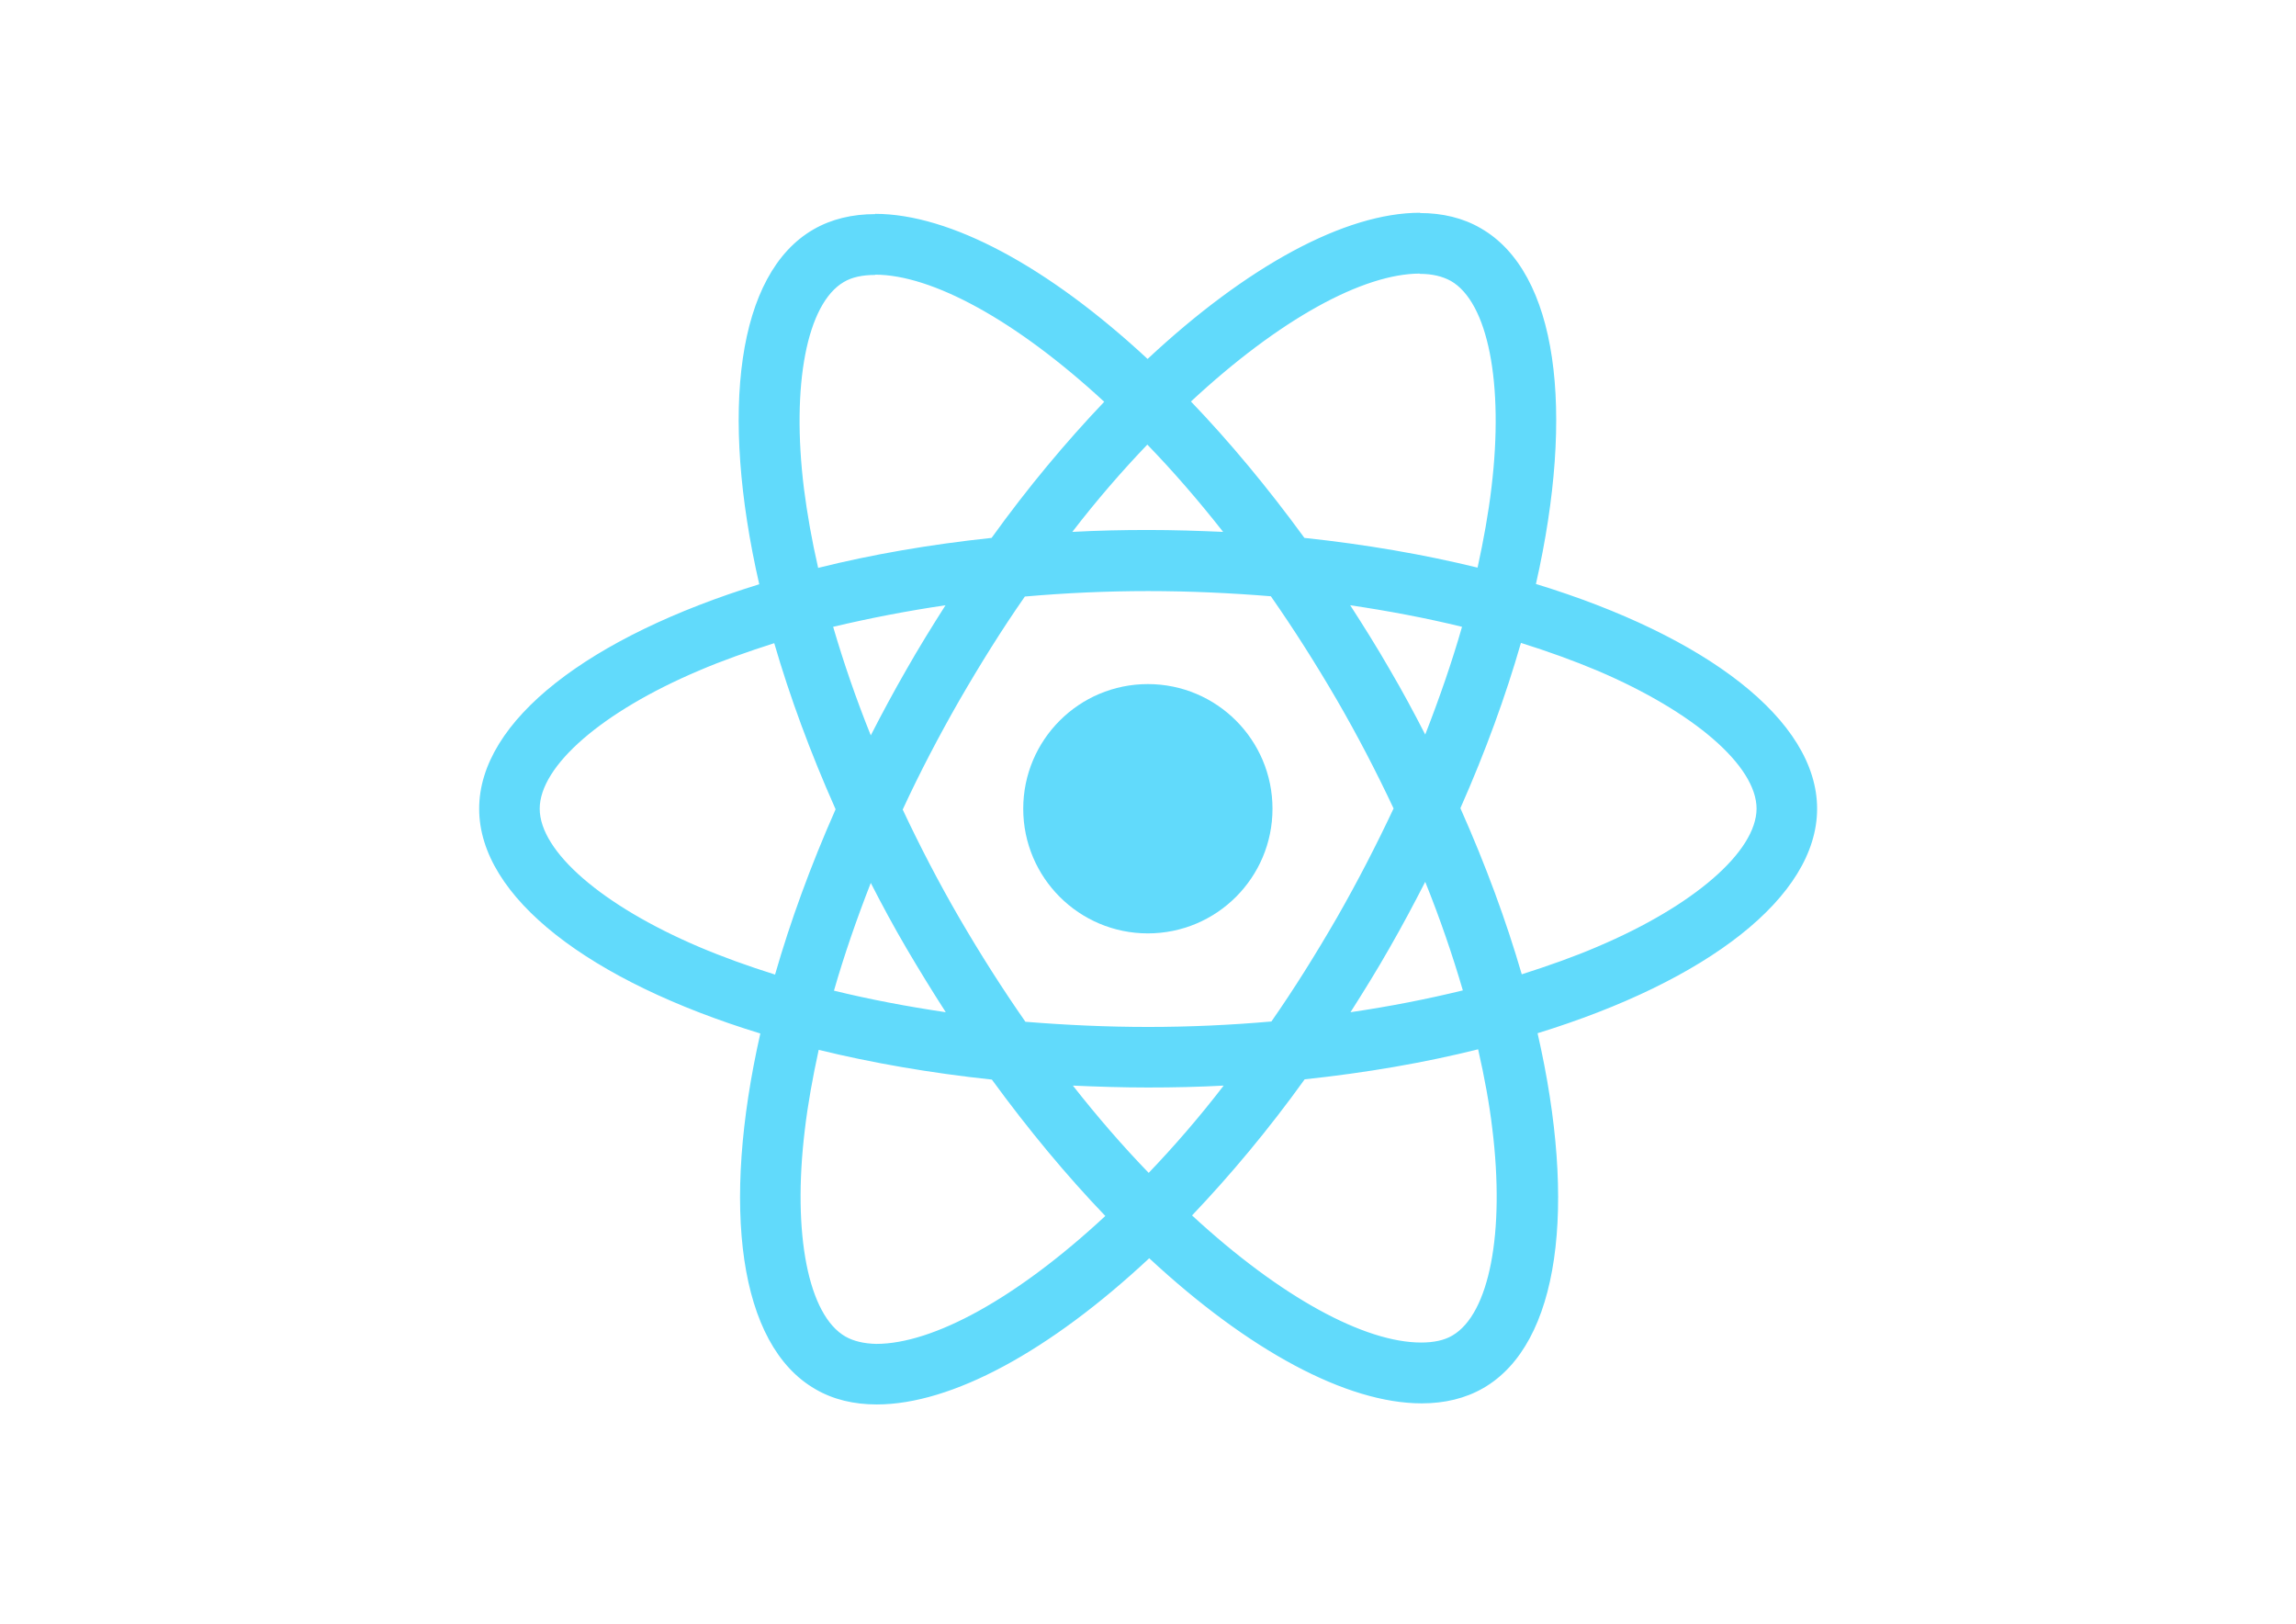
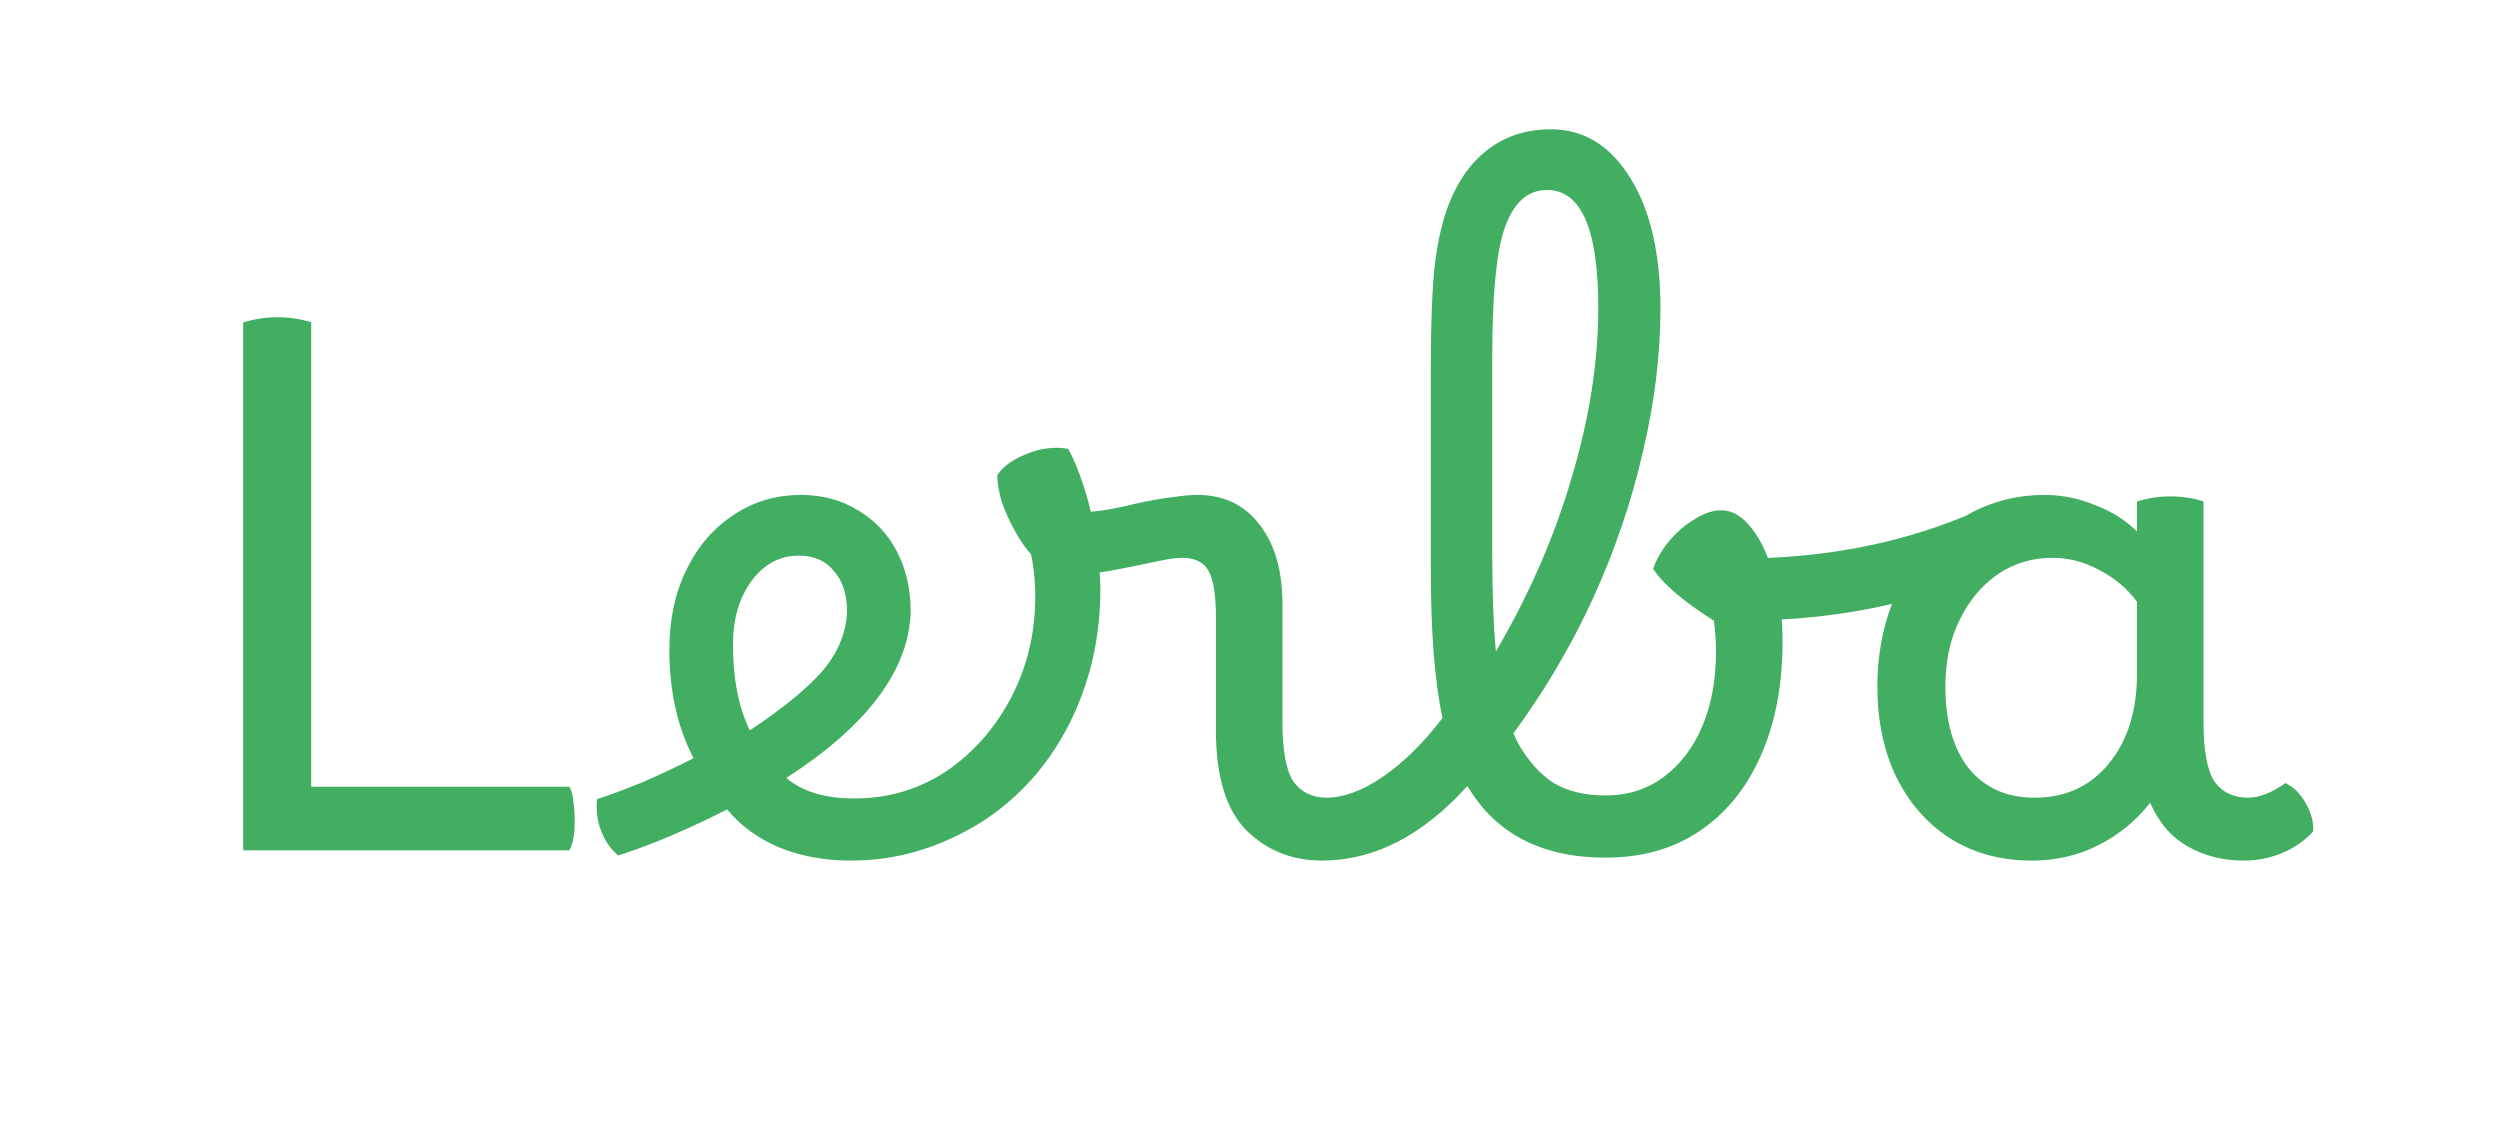
- <svg xmlns="http://www.w3.org/2000/svg" viewBox="0 0 841.9 595.3">
-   <g fill="#61DAFB">
-     <path d="M666.3 296.5c0-32.5-40.7-63.3-103.1-82.4 14.4-63.6 8-114.2-20.2-130.4-6.5-3.8-14.1-5.6-22.4-5.6v22.3c4.6 0 8.3.9 11.4 2.6 13.6 7.8 19.5 37.5 14.9 75.7-1.1 9.4-2.9 19.3-5.1 29.4-19.6-4.8-41-8.5-63.5-10.9-13.5-18.5-27.5-35.3-41.6-50 32.6-30.3 63.2-46.9 84-46.9V78c-27.5 0-63.5 19.6-99.9 53.6-36.4-33.8-72.4-53.2-99.9-53.2v22.3c20.7 0 51.4 16.5 84 46.6-14 14.7-28 31.4-41.3 49.9-22.6 2.4-44 6.1-63.6 11-2.3-10-4-19.7-5.2-29-4.7-38.2 1.1-67.9 14.6-75.8 3-1.8 6.9-2.6 11.5-2.6V78.5c-8.4 0-16 1.8-22.6 5.6-28.1 16.2-34.4 66.7-19.9 130.1-62.2 19.2-102.7 49.9-102.7 82.3 0 32.5 40.7 63.3 103.1 82.4-14.4 63.6-8 114.2 20.2 130.4 6.5 3.8 14.1 5.6 22.5 5.6 27.5 0 63.5-19.6 99.9-53.6 36.4 33.8 72.4 53.2 99.9 53.2 8.4 0 16-1.8 22.6-5.6 28.1-16.2 34.4-66.7 19.9-130.1 62-19.1 102.5-49.9 102.5-82.3zm-130.2-66.7c-3.7 12.9-8.3 26.2-13.5 39.5-4.1-8-8.4-16-13.1-24-4.6-8-9.5-15.8-14.4-23.4 14.2 2.1 27.9 4.7 41 7.9zm-45.8 106.5c-7.8 13.5-15.8 26.3-24.1 38.2-14.9 1.3-30 2-45.2 2-15.1 0-30.2-.7-45-1.9-8.3-11.9-16.4-24.6-24.2-38-7.6-13.1-14.5-26.4-20.8-39.8 6.2-13.4 13.2-26.8 20.7-39.9 7.8-13.5 15.8-26.3 24.1-38.2 14.9-1.3 30-2 45.2-2 15.1 0 30.2.7 45 1.9 8.3 11.9 16.4 24.6 24.2 38 7.6 13.1 14.5 26.4 20.8 39.8-6.3 13.4-13.2 26.8-20.7 39.9zm32.3-13c5.4 13.4 10 26.8 13.8 39.8-13.1 3.2-26.9 5.9-41.2 8 4.9-7.7 9.8-15.6 14.4-23.7 4.6-8 8.9-16.1 13-24.1zM421.2 430c-9.3-9.6-18.6-20.3-27.8-32 9 .4 18.2.7 27.5.7 9.4 0 18.7-.2 27.8-.7-9 11.7-18.3 22.4-27.5 32zm-74.4-58.9c-14.2-2.1-27.9-4.7-41-7.9 3.7-12.9 8.3-26.2 13.5-39.5 4.1 8 8.4 16 13.1 24 4.7 8 9.5 15.8 14.4 23.4zM420.7 163c9.3 9.6 18.6 20.3 27.8 32-9-.4-18.2-.7-27.5-.7-9.4 0-18.7.2-27.8.7 9-11.7 18.3-22.4 27.5-32zm-74 58.9c-4.9 7.7-9.8 15.6-14.4 23.7-4.6 8-8.9 16-13 24-5.4-13.4-10-26.8-13.8-39.8 13.1-3.1 26.9-5.8 41.2-7.9zm-90.5 125.2c-35.4-15.1-58.3-34.9-58.3-50.6 0-15.7 22.9-35.6 58.3-50.6 8.6-3.7 18-7 27.7-10.1 5.7 19.6 13.2 40 22.5 60.9-9.2 20.8-16.6 41.1-22.2 60.6-9.9-3.1-19.3-6.5-28-10.2zM310 490c-13.6-7.8-19.5-37.5-14.9-75.7 1.1-9.4 2.9-19.3 5.1-29.4 19.6 4.8 41 8.5 63.5 10.9 13.5 18.5 27.5 35.3 41.6 50-32.6 30.3-63.2 46.9-84 46.9-4.5-.1-8.3-1-11.3-2.7zm237.2-76.2c4.7 38.2-1.1 67.9-14.6 75.8-3 1.8-6.9 2.6-11.5 2.6-20.7 0-51.4-16.5-84-46.6 14-14.7 28-31.4 41.3-49.9 22.6-2.4 44-6.1 63.6-11 2.3 10.1 4.1 19.8 5.2 29.1zm38.5-66.7c-8.6 3.7-18 7-27.7 10.1-5.7-19.6-13.2-40-22.5-60.9 9.2-20.8 16.6-41.1 22.2-60.6 9.9 3.1 19.3 6.5 28.1 10.2 35.4 15.1 58.3 34.9 58.3 50.6-.1 15.7-23 35.6-58.4 50.6zM320.8 78.4z" />
-     <circle cx="420.9" cy="296.5" r="45.7" />
-     <path d="M520.5 78.1z" />
-   </g>
+ <svg xmlns="http://www.w3.org/2000/svg" width="147" height="66" viewBox="0 0 147 66" fill="none">
+   <path d="M14.3 50V18.954C14.988 18.753 15.647 18.653 16.278 18.653C17.023 18.653 17.697 18.753 18.299 18.954V46.259H33.478C33.621 46.488 33.707 46.847 33.736 47.334C33.793 47.793 33.808 48.28 33.779 48.796C33.75 49.283 33.65 49.685 33.478 50H14.3ZM35.101 46.99C35.818 46.761 36.707 46.431 37.767 46.001C38.828 45.542 39.831 45.069 40.777 44.582C39.831 42.747 39.358 40.626 39.358 38.218C39.358 36.441 39.688 34.878 40.347 33.531C41.007 32.155 41.924 31.08 43.099 30.306C44.275 29.503 45.608 29.102 47.098 29.102C48.36 29.102 49.478 29.403 50.452 30.005C51.427 30.578 52.187 31.381 52.731 32.413C53.276 33.445 53.548 34.635 53.548 35.982C53.434 39.422 50.997 42.676 46.238 45.743C47.184 46.546 48.503 46.947 50.194 46.947C50.596 46.947 50.911 47.119 51.14 47.463C51.37 47.807 51.484 48.266 51.484 48.839C51.484 49.384 51.355 49.814 51.097 50.129C50.839 50.444 50.467 50.602 49.979 50.602C48.489 50.602 47.098 50.344 45.808 49.828C44.547 49.283 43.529 48.538 42.755 47.592C41.695 48.137 40.562 48.667 39.358 49.183C38.183 49.67 37.18 50.043 36.348 50.301C35.89 49.9 35.56 49.427 35.359 48.882C35.13 48.337 35.044 47.707 35.101 46.99ZM43.099 37.874C43.099 39.909 43.429 41.601 44.088 42.948C46.066 41.629 47.5 40.454 48.388 39.422C49.277 38.361 49.75 37.215 49.807 35.982C49.807 34.95 49.549 34.147 49.033 33.574C48.546 32.972 47.858 32.671 46.969 32.671C45.851 32.671 44.92 33.173 44.174 34.176C43.458 35.179 43.099 36.412 43.099 37.874ZM50.082 50.602C49.68 50.602 49.351 50.43 49.093 50.086C48.835 49.742 48.706 49.312 48.706 48.796C48.706 47.563 49.222 46.947 50.254 46.947C52.232 46.947 54.023 46.417 55.629 45.356C57.234 44.267 58.51 42.819 59.456 41.013C60.402 39.207 60.875 37.215 60.875 35.036C60.875 34.577 60.846 34.104 60.789 33.617C60.731 33.13 60.674 32.786 60.617 32.585C60.301 32.241 59.986 31.782 59.671 31.209C59.355 30.636 59.097 30.062 58.897 29.489C58.725 28.887 58.639 28.371 58.639 27.941C58.983 27.425 59.556 27.009 60.359 26.694C61.19 26.35 62.007 26.25 62.81 26.393C63.068 26.852 63.311 27.411 63.541 28.07C63.77 28.701 63.971 29.374 64.143 30.091C64.859 30.034 65.734 29.876 66.766 29.618C67.683 29.417 68.414 29.288 68.959 29.231C69.532 29.145 70.019 29.102 70.421 29.102C71.969 29.102 73.187 29.69 74.076 30.865C74.964 32.012 75.409 33.574 75.409 35.552V42.475C75.409 44.138 75.624 45.299 76.054 45.958C76.512 46.589 77.172 46.904 78.032 46.904C78.433 46.904 78.734 47.076 78.935 47.42C79.164 47.764 79.279 48.223 79.279 48.796C79.279 49.255 79.15 49.67 78.892 50.043C78.662 50.416 78.275 50.602 77.731 50.602C75.982 50.602 74.506 50.014 73.302 48.839C72.098 47.635 71.496 45.671 71.496 42.948V36.283C71.496 34.993 71.352 34.09 71.066 33.574C70.779 33.058 70.263 32.8 69.518 32.8C69.26 32.8 68.973 32.829 68.658 32.886C68.342 32.943 67.783 33.058 66.981 33.23C66.035 33.431 65.261 33.574 64.659 33.66C64.687 34.004 64.702 34.334 64.702 34.649C64.702 37.516 64.085 40.167 62.853 42.604C61.62 45.012 59.914 46.918 57.736 48.323C55.299 49.842 52.748 50.602 50.082 50.602ZM77.725 50.602C77.353 50.602 77.052 50.43 76.822 50.086C76.593 49.742 76.478 49.298 76.478 48.753C76.478 48.18 76.622 47.735 76.908 47.42C77.166 47.076 77.525 46.904 77.983 46.904C79.015 46.904 80.133 46.488 81.337 45.657C82.541 44.826 83.702 43.679 84.82 42.217C84.362 40.124 84.132 37.2 84.132 33.445V21.491C84.132 19.112 84.204 17.191 84.347 15.729C84.519 14.267 84.792 13.049 85.164 12.074C85.709 10.641 86.497 9.537 87.529 8.763C88.561 7.989 89.78 7.602 91.184 7.602C93.134 7.602 94.696 8.562 95.871 10.483C97.047 12.375 97.634 14.926 97.634 18.137C97.634 20.86 97.29 23.67 96.602 26.565C95.943 29.46 94.968 32.327 93.678 35.165C92.388 37.974 90.826 40.626 88.991 43.12C89.077 43.321 89.163 43.507 89.249 43.679C89.851 44.74 90.554 45.528 91.356 46.044C92.188 46.531 93.205 46.775 94.409 46.775C95.699 46.775 96.832 46.417 97.806 45.7C98.781 44.983 99.541 43.994 100.085 42.733C100.63 41.443 100.902 39.967 100.902 38.304C100.902 37.702 100.859 37.1 100.773 36.498C98.967 35.351 97.778 34.334 97.204 33.445C97.405 32.872 97.72 32.327 98.15 31.811C98.609 31.266 99.111 30.836 99.655 30.521C100.2 30.177 100.716 30.005 101.203 30.005C101.863 30.005 102.465 30.363 103.009 31.08C103.554 31.768 103.984 32.7 104.299 33.875C104.643 35.022 104.815 36.297 104.815 37.702C104.815 40.282 104.385 42.532 103.525 44.453C102.694 46.345 101.49 47.821 99.913 48.882C98.365 49.914 96.531 50.43 94.409 50.43C90.654 50.43 87.945 49.025 86.282 46.216C83.645 49.14 80.793 50.602 77.725 50.602ZM87.744 32.585C87.744 34.907 87.816 36.813 87.959 38.304C89.937 34.921 91.428 31.496 92.431 28.027C93.463 24.558 93.979 21.247 93.979 18.094C93.979 13.479 92.976 11.171 90.969 11.171C89.794 11.171 88.948 11.959 88.432 13.536C87.974 14.941 87.744 17.42 87.744 20.975V32.585ZM119.462 50.602C117.656 50.602 116.065 50.172 114.689 49.312C113.342 48.452 112.281 47.248 111.507 45.7C110.762 44.152 110.389 42.375 110.389 40.368C110.389 38.619 110.676 37 111.249 35.509C108.468 36.168 105.458 36.498 102.219 36.498C101.789 36.498 101.445 36.326 101.187 35.982C100.929 35.609 100.8 35.151 100.8 34.606C100.8 33.431 101.273 32.843 102.219 32.843C107.064 32.843 111.507 32.012 115.549 30.349C116.982 29.518 118.545 29.102 120.236 29.102C121.239 29.102 122.228 29.303 123.203 29.704C124.178 30.077 124.995 30.593 125.654 31.252V29.489C125.912 29.403 126.213 29.331 126.557 29.274C126.901 29.217 127.259 29.188 127.632 29.188C128.32 29.188 128.965 29.288 129.567 29.489V42.475C129.567 44.138 129.782 45.299 130.212 45.958C130.671 46.589 131.33 46.904 132.19 46.904C132.505 46.904 132.849 46.832 133.222 46.689C133.595 46.546 133.982 46.331 134.383 46.044C134.87 46.273 135.272 46.675 135.587 47.248C135.902 47.793 136.046 48.337 136.017 48.882C135.558 49.398 134.971 49.814 134.254 50.129C133.537 50.444 132.763 50.602 131.932 50.602H131.889C130.714 50.602 129.639 50.33 128.664 49.785C127.689 49.24 126.944 48.38 126.428 47.205C125.597 48.266 124.579 49.097 123.375 49.699C122.2 50.301 120.895 50.602 119.462 50.602ZM114.388 40.368C114.388 42.403 114.847 44.009 115.764 45.184C116.71 46.331 118 46.904 119.634 46.904C121.44 46.904 122.888 46.245 123.977 44.926C125.095 43.579 125.654 41.816 125.654 39.637V35.38C125.081 34.606 124.35 33.99 123.461 33.531C122.572 33.044 121.655 32.8 120.709 32.8C119.476 32.8 118.387 33.13 117.441 33.789C116.495 34.448 115.75 35.351 115.205 36.498C114.66 37.616 114.388 38.906 114.388 40.368Z" fill="#42AE61" />
</svg>
